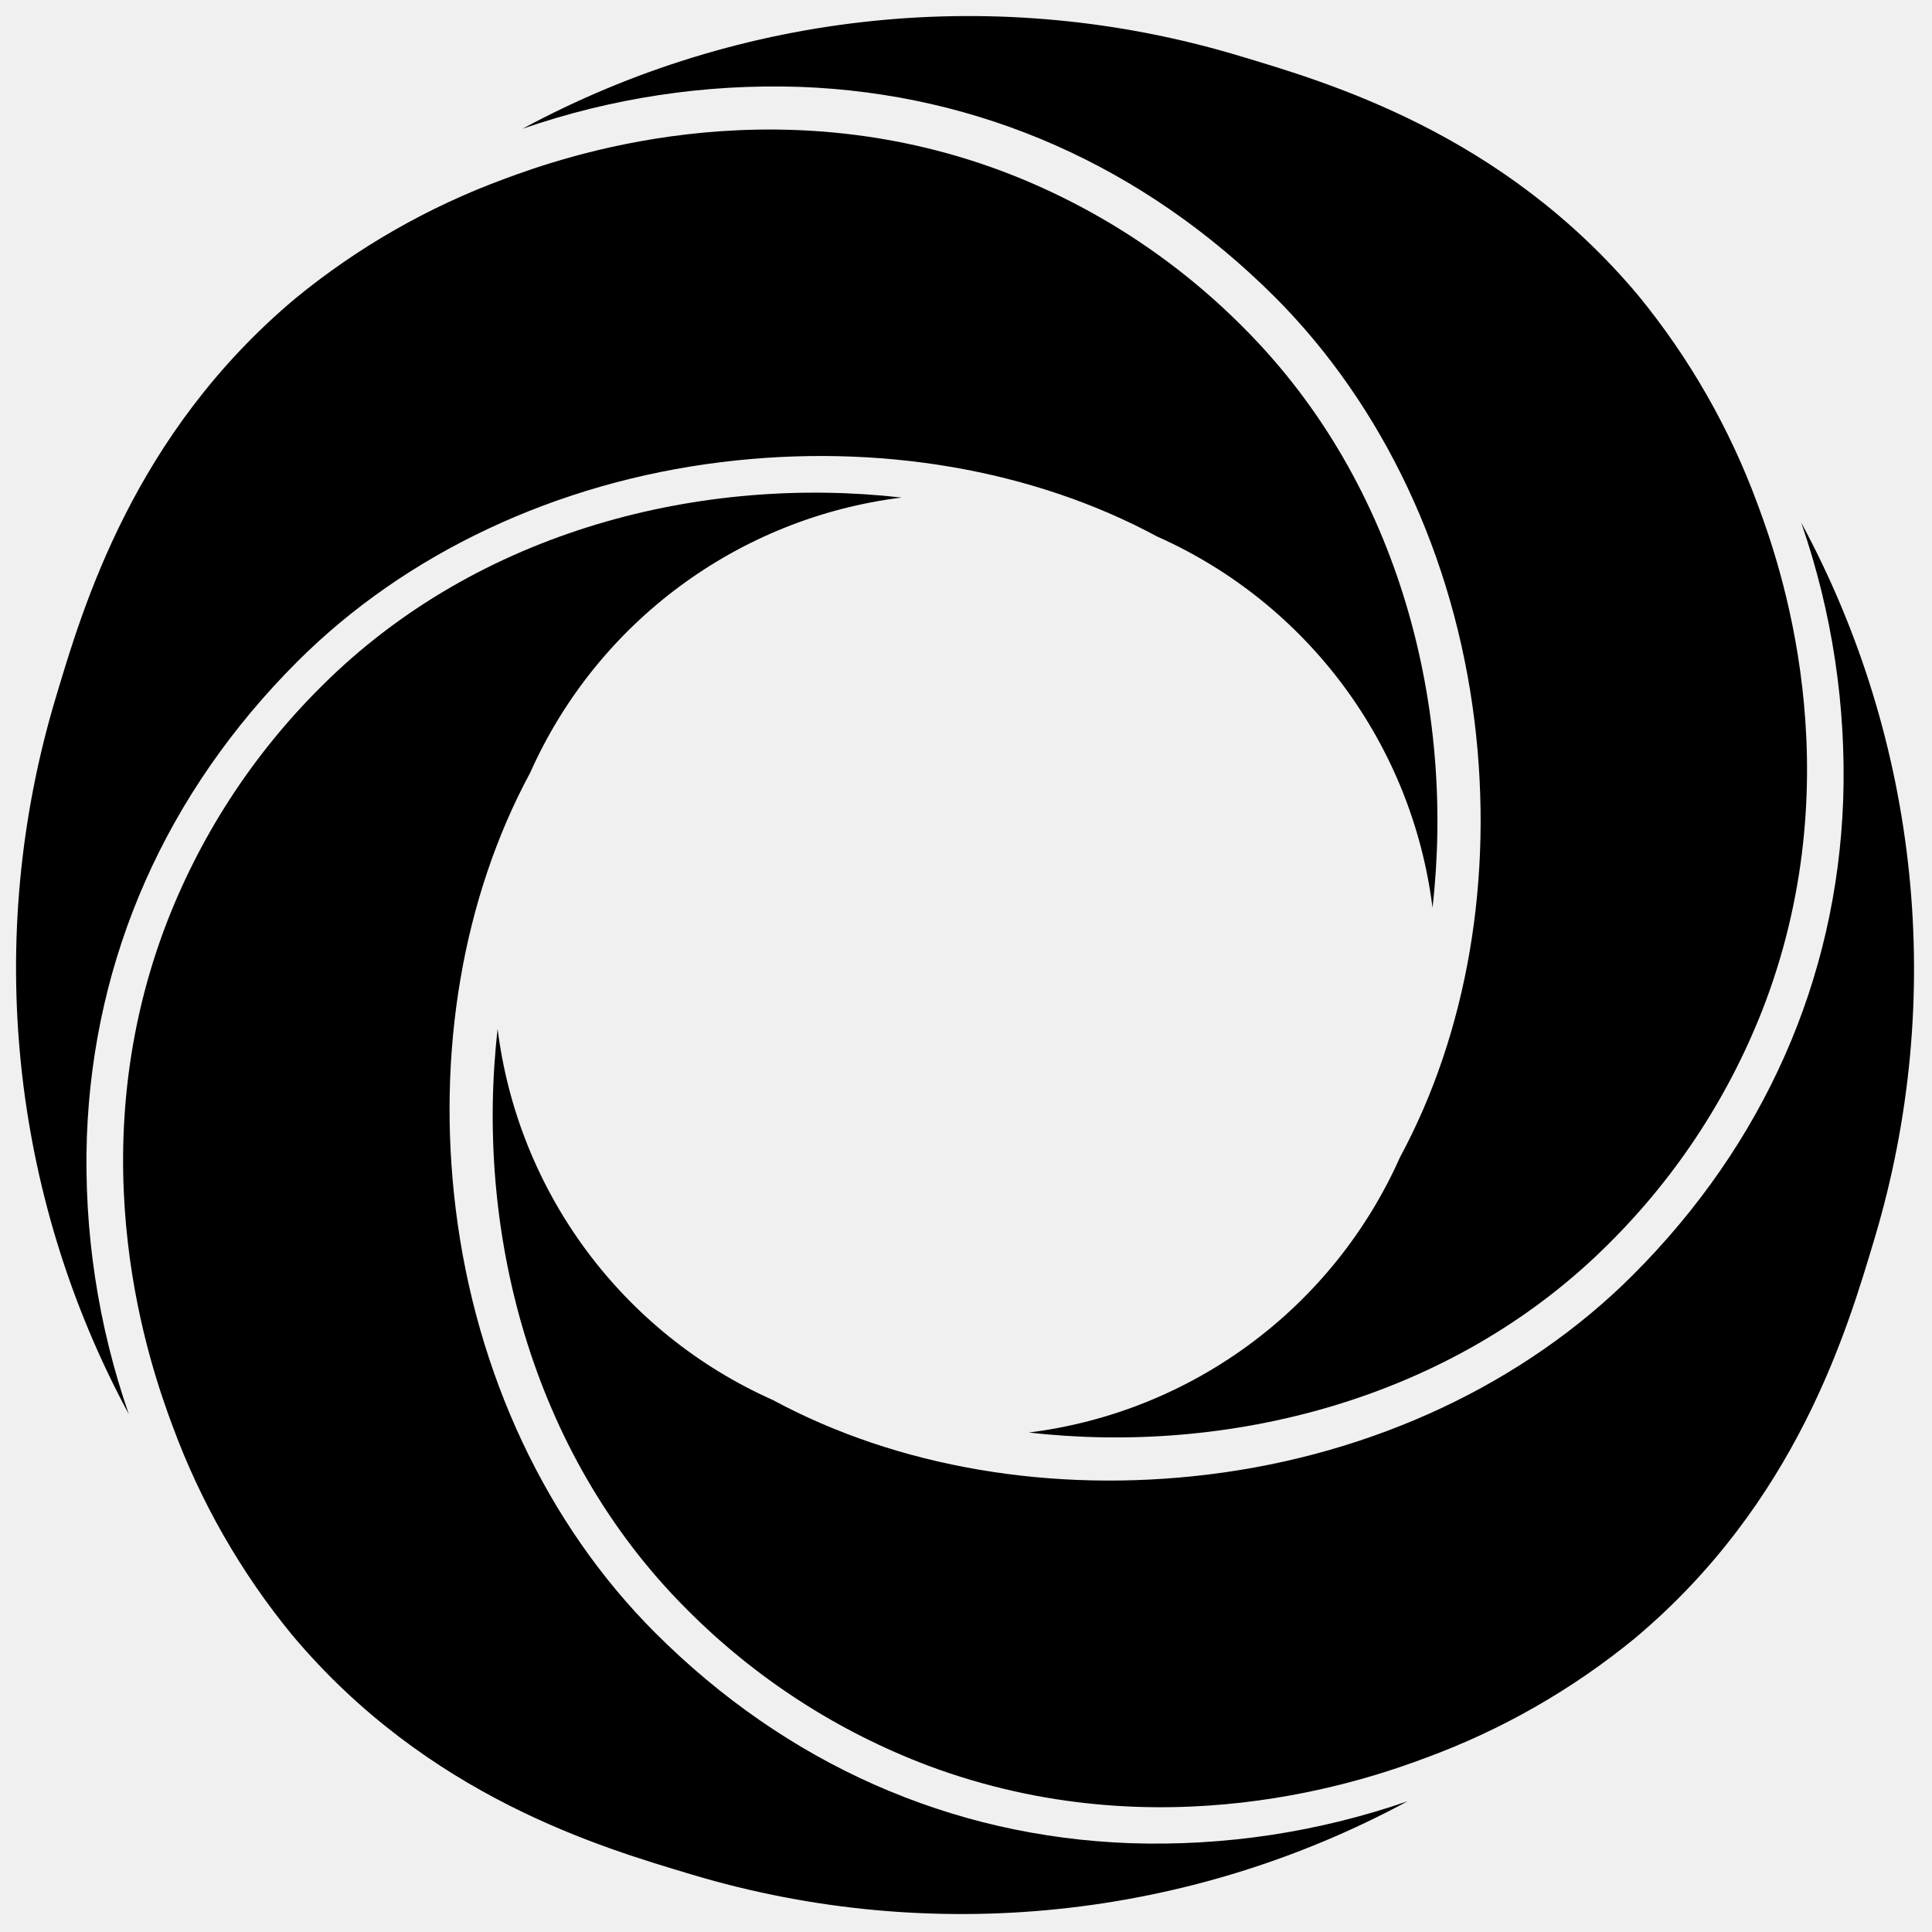
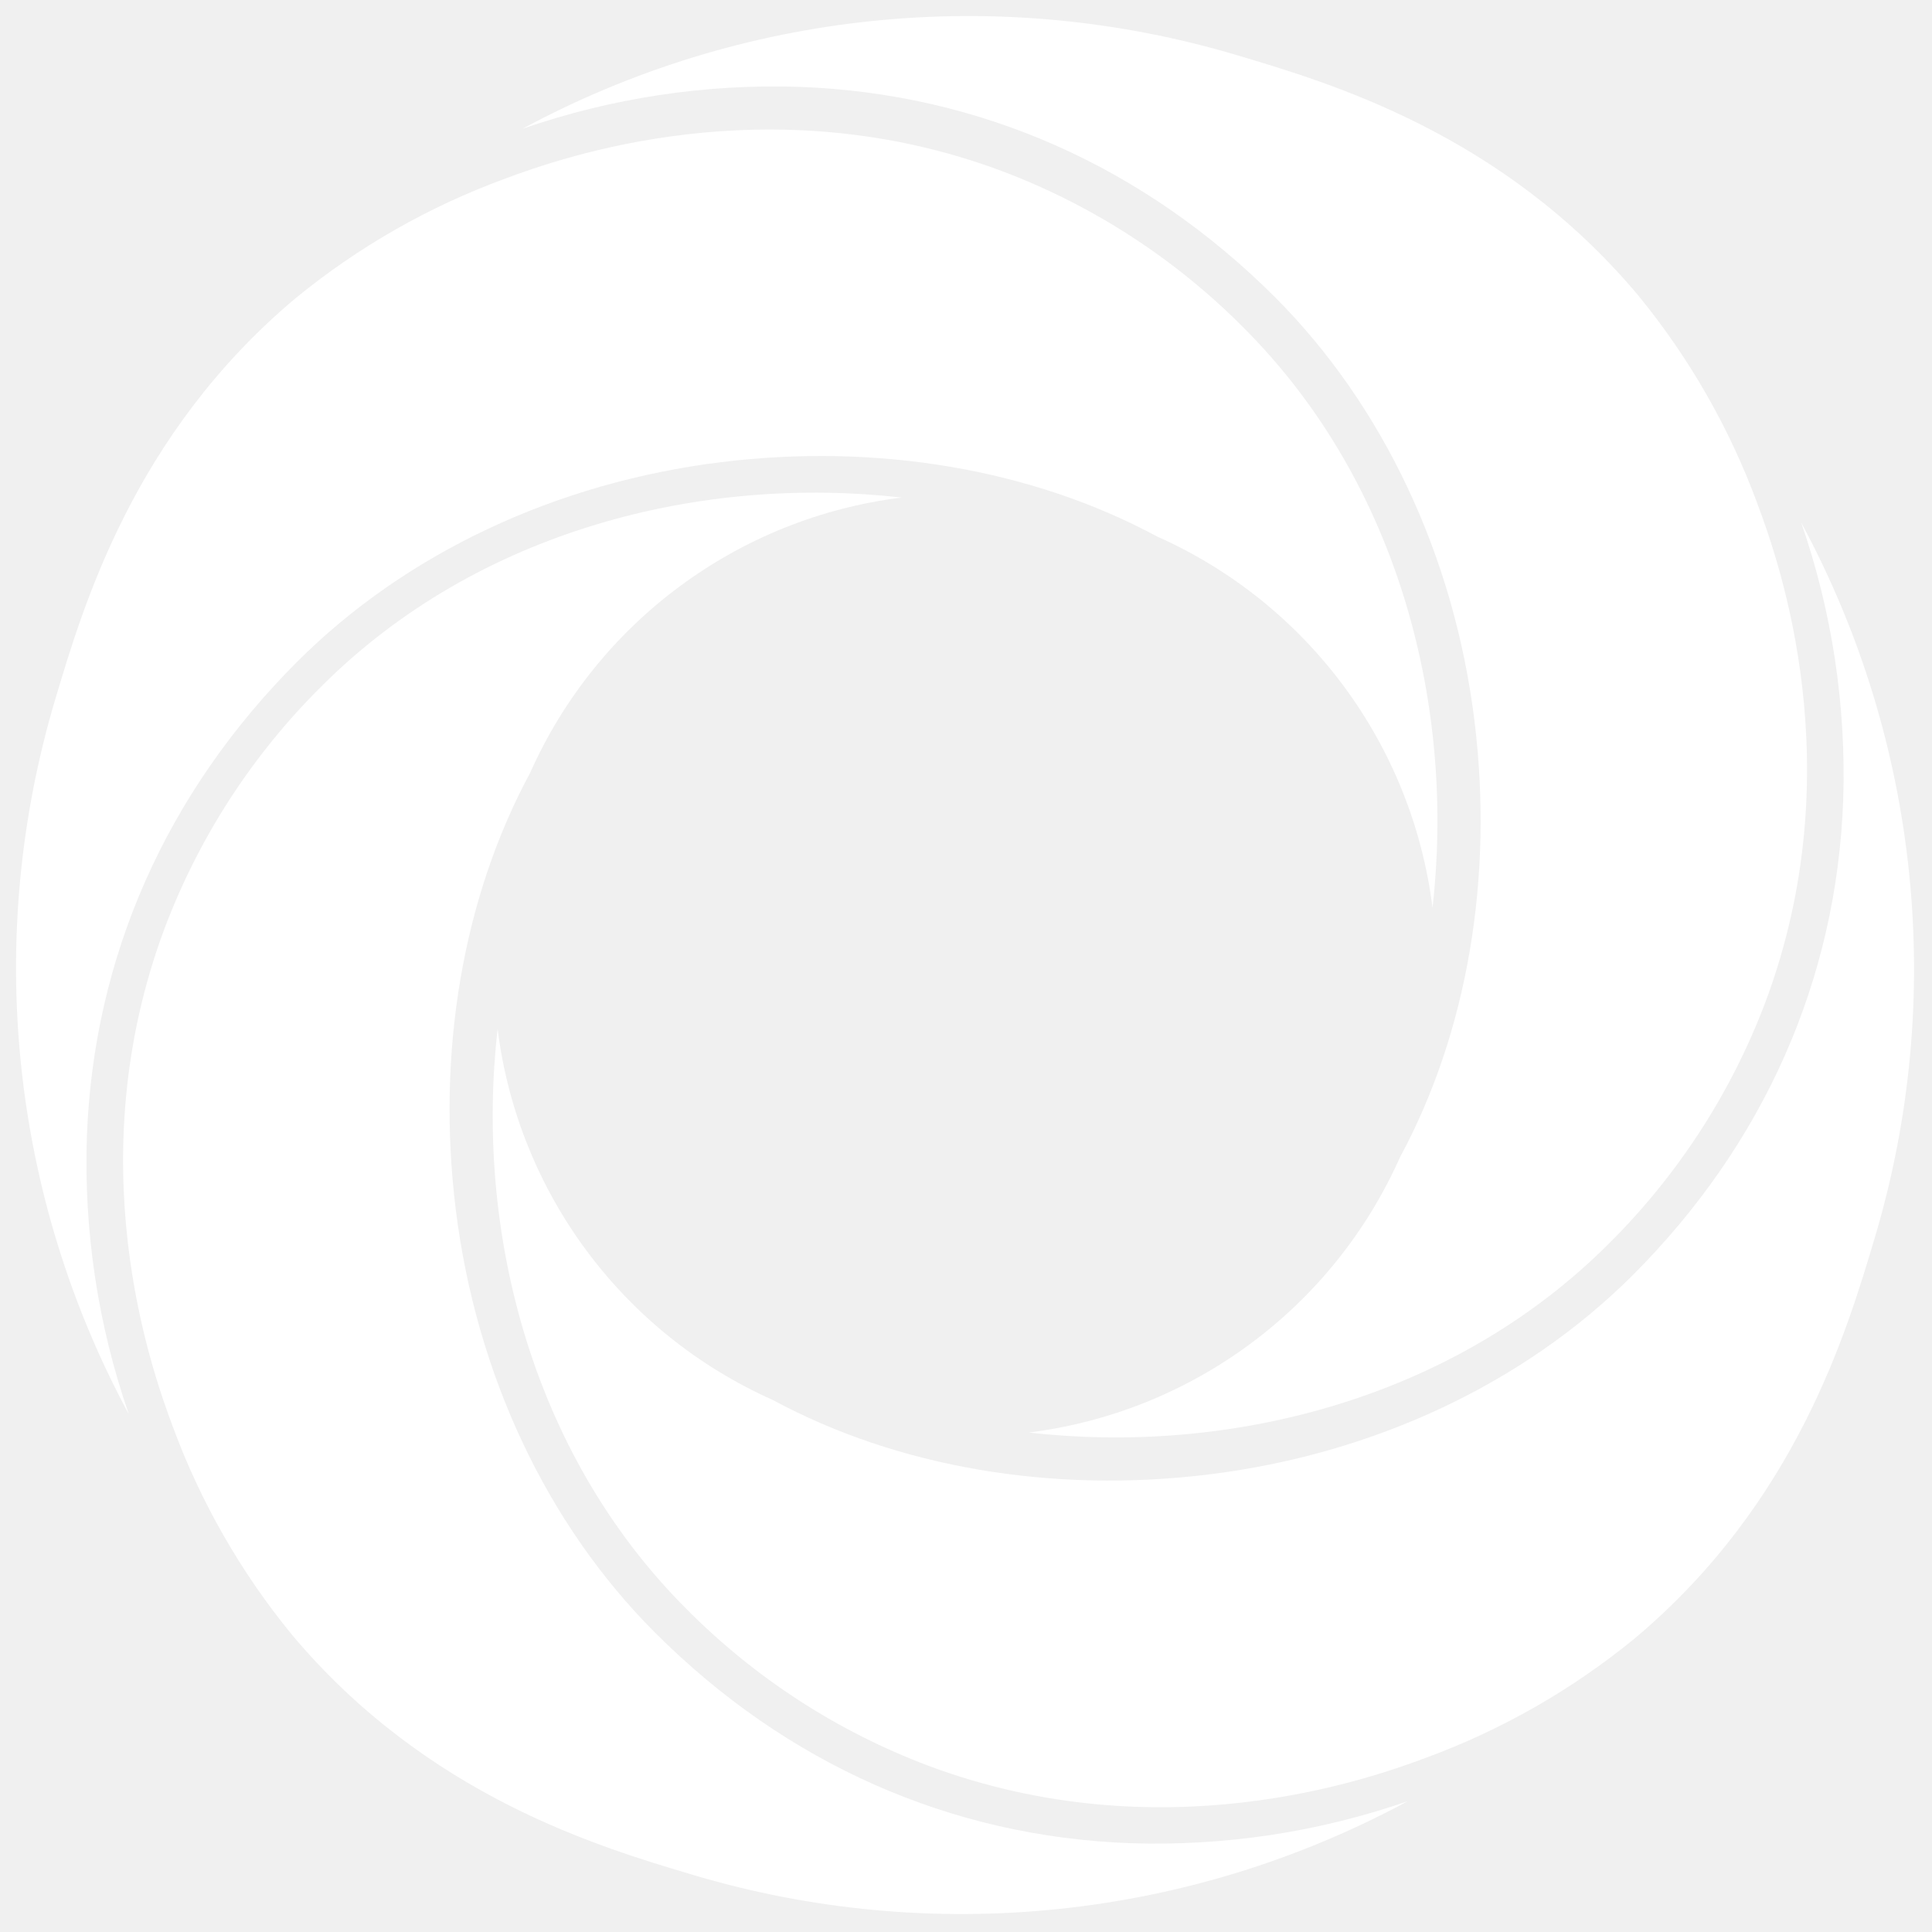
<svg xmlns="http://www.w3.org/2000/svg" xmlns:html="http://www.w3.org/1999/xhtml" viewBox="-2 -2 300 300" preserveAspectRatio="none">
  <defs>
    <html:link href="../css/designnest.css" type="text/css" rel="stylesheet" />
  </defs>
  <g id="svg_logo" data-name="svg_logo">
-     <path id="path1" class="path path1" d="M44.16,100.74C23.8,121.1,12.51,146.61,11.49,174.51A119.4,119.4,0,0,0,18,217.59,145.88,145.88,0,0,1,6.62,106.46c4.23-14.13,12.06-41,37.24-62.12A112.18,112.18,0,0,1,76.3,25.79c9-3.36,41.1-14.72,77.21-1.25a105.16,105.16,0,0,1,37.6,24.35c24.52,24.52,32.83,59.45,29.33,90.06a73,73,0,0,0-42.76-57.64C158.32,70.87,134.27,66.77,110,69.76,84.36,72.91,61,83.91,44.16,100.74Z" />
-     <path id="path2" class="path path2" d="M99.74,251.54c20.36,20.36,45.87,31.66,73.77,32.67a119.4,119.4,0,0,0,43.08-6.52,145.88,145.88,0,0,1-111.13,11.4c-14.13-4.23-41-12.06-62.12-37.24a112.18,112.18,0,0,1-18.55-32.44c-3.36-9-14.72-41.1-1.25-77.21a105.16,105.16,0,0,1,24.35-37.6C72.41,80.08,107.34,71.77,138,75.26A73,73,0,0,0,80.32,118c-10.45,19.37-14.55,43.41-11.56,67.72C71.91,211.35,82.91,234.72,99.74,251.54Z" />
-     <path id="path3" class="path path3" d="M251.54,196c20.36-20.36,31.66-45.87,32.67-73.77a119.4,119.4,0,0,0-6.52-43.08,145.88,145.88,0,0,1,11.4,111.13c-4.23,14.13-12.06,41-37.24,62.12a112.18,112.18,0,0,1-32.44,18.55c-9,3.36-41.1,14.72-77.21,1.25a105.16,105.16,0,0,1-37.6-24.35c-24.52-24.52-32.83-59.45-29.33-90.06A73,73,0,0,0,118,215.39c19.37,10.45,43.41,14.55,67.72,11.56C211.35,223.8,234.72,212.8,251.54,196Z" />
-     <path id="path4" class="path path4" d="M196,44.16C175.61,23.8,150.1,12.51,122.2,11.49A119.4,119.4,0,0,0,79.12,18,145.88,145.88,0,0,1,190.25,6.62c14.13,4.23,41,12.06,62.12,37.24A112.18,112.18,0,0,1,270.92,76.3c3.36,9,14.72,41.1,1.25,77.21a105.16,105.16,0,0,1-24.35,37.6c-24.52,24.52-59.45,32.83-90.06,29.33a73,73,0,0,0,57.64-42.76c10.45-19.37,14.55-43.41,11.56-67.72C223.8,84.36,212.8,61,196,44.16Z" />
+     <path id="path1" class="path path1" fill="#fff" d="M44.16,100.74C23.8,121.1,12.51,146.61,11.49,174.51A119.4,119.4,0,0,0,18,217.59,145.88,145.88,0,0,1,6.62,106.46c4.23-14.13,12.06-41,37.24-62.12A112.18,112.18,0,0,1,76.3,25.79c9-3.36,41.1-14.72,77.21-1.25a105.16,105.16,0,0,1,37.6,24.35c24.52,24.52,32.83,59.45,29.33,90.06a73,73,0,0,0-42.76-57.64C158.32,70.87,134.27,66.77,110,69.76,84.36,72.91,61,83.91,44.16,100.74Z" />
+     <path id="path2" class="path path2" fill="#fff" d="M99.74,251.54c20.36,20.36,45.87,31.66,73.77,32.67a119.4,119.4,0,0,0,43.08-6.52,145.88,145.88,0,0,1-111.13,11.4c-14.13-4.23-41-12.06-62.12-37.24a112.18,112.18,0,0,1-18.55-32.44c-3.36-9-14.72-41.1-1.25-77.21a105.16,105.16,0,0,1,24.35-37.6C72.41,80.08,107.34,71.77,138,75.26A73,73,0,0,0,80.32,118c-10.45,19.37-14.55,43.41-11.56,67.72C71.91,211.35,82.91,234.72,99.74,251.54Z" />
+     <path id="path3" class="path path3" fill="#fff" d="M251.54,196c20.36-20.36,31.66-45.87,32.67-73.77a119.4,119.4,0,0,0-6.52-43.08,145.88,145.88,0,0,1,11.4,111.13c-4.23,14.13-12.06,41-37.24,62.12a112.18,112.18,0,0,1-32.44,18.55c-9,3.36-41.1,14.72-77.21,1.25a105.16,105.16,0,0,1-37.6-24.35c-24.52-24.52-32.83-59.45-29.33-90.06A73,73,0,0,0,118,215.39c19.37,10.45,43.41,14.55,67.72,11.56C211.35,223.8,234.72,212.8,251.54,196Z" />
+     <path id="path4" class="path path4" fill="#fff" d="M196,44.16C175.61,23.8,150.1,12.51,122.2,11.49A119.4,119.4,0,0,0,79.12,18,145.88,145.88,0,0,1,190.25,6.62c14.13,4.23,41,12.06,62.12,37.24A112.18,112.18,0,0,1,270.92,76.3c3.36,9,14.72,41.1,1.25,77.21a105.16,105.16,0,0,1-24.35,37.6c-24.52,24.52-59.45,32.83-90.06,29.33a73,73,0,0,0,57.64-42.76c10.45-19.37,14.55-43.41,11.56-67.72C223.8,84.36,212.8,61,196,44.16Z" />
  </g>
</svg>
